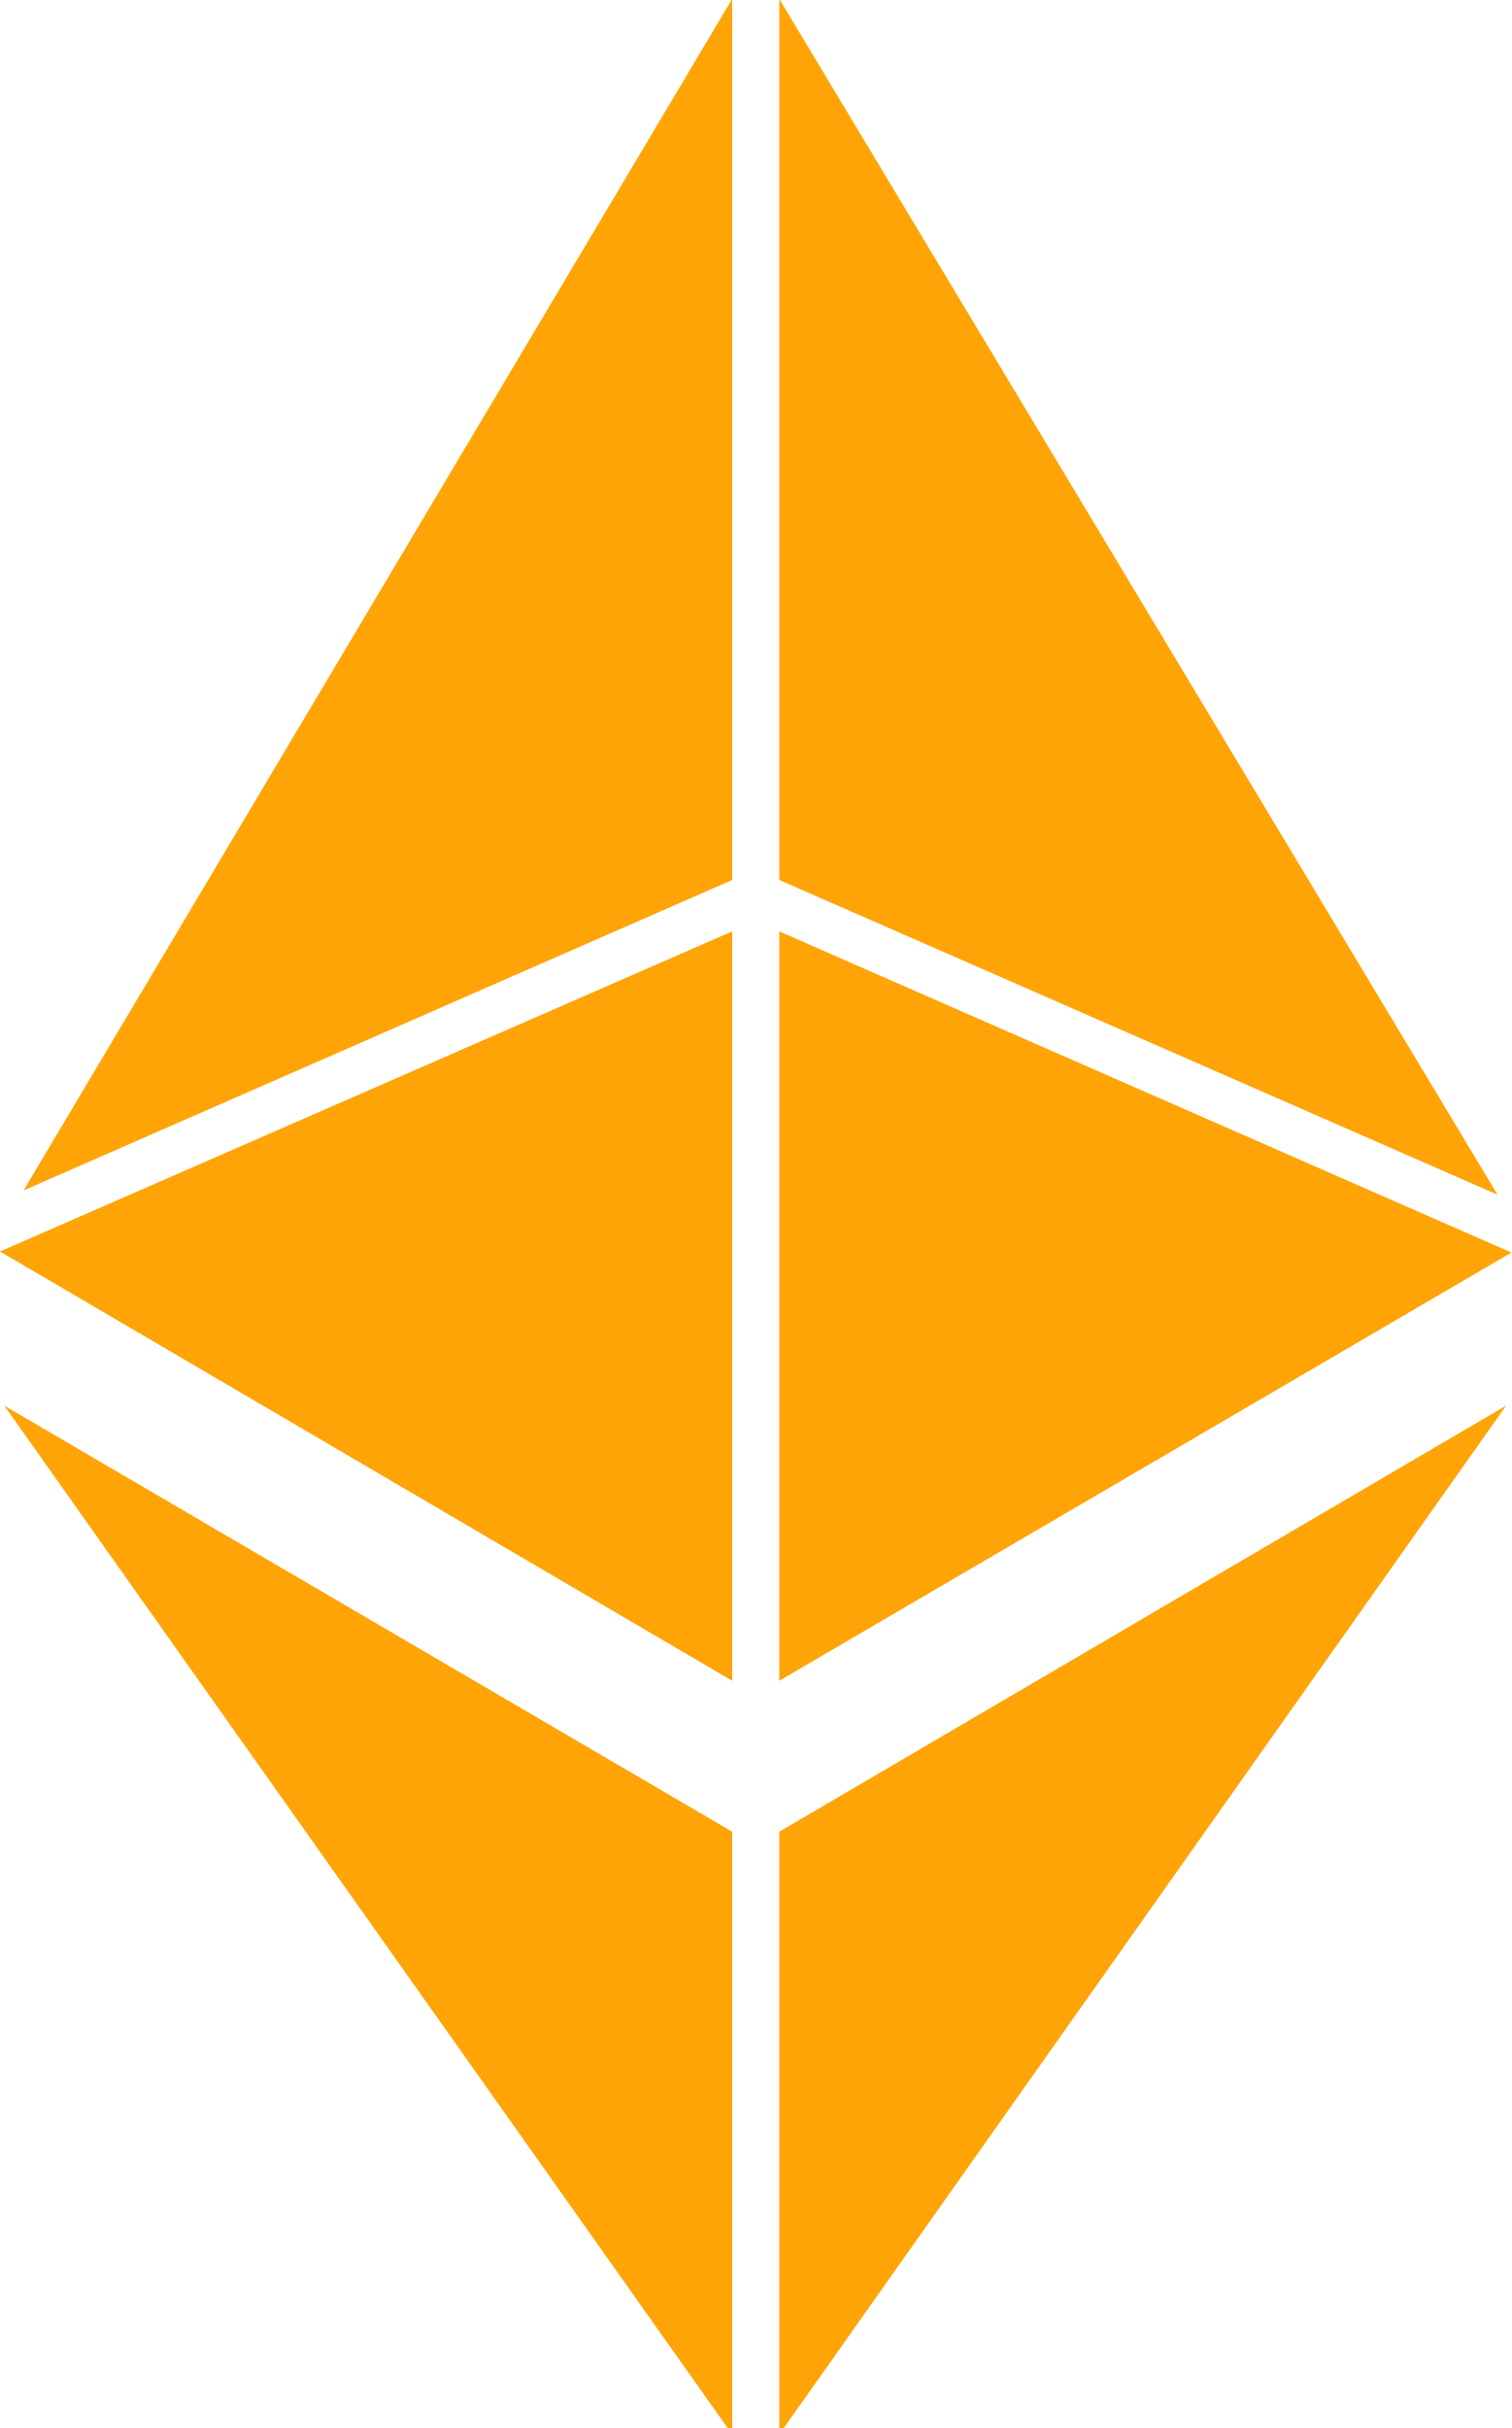
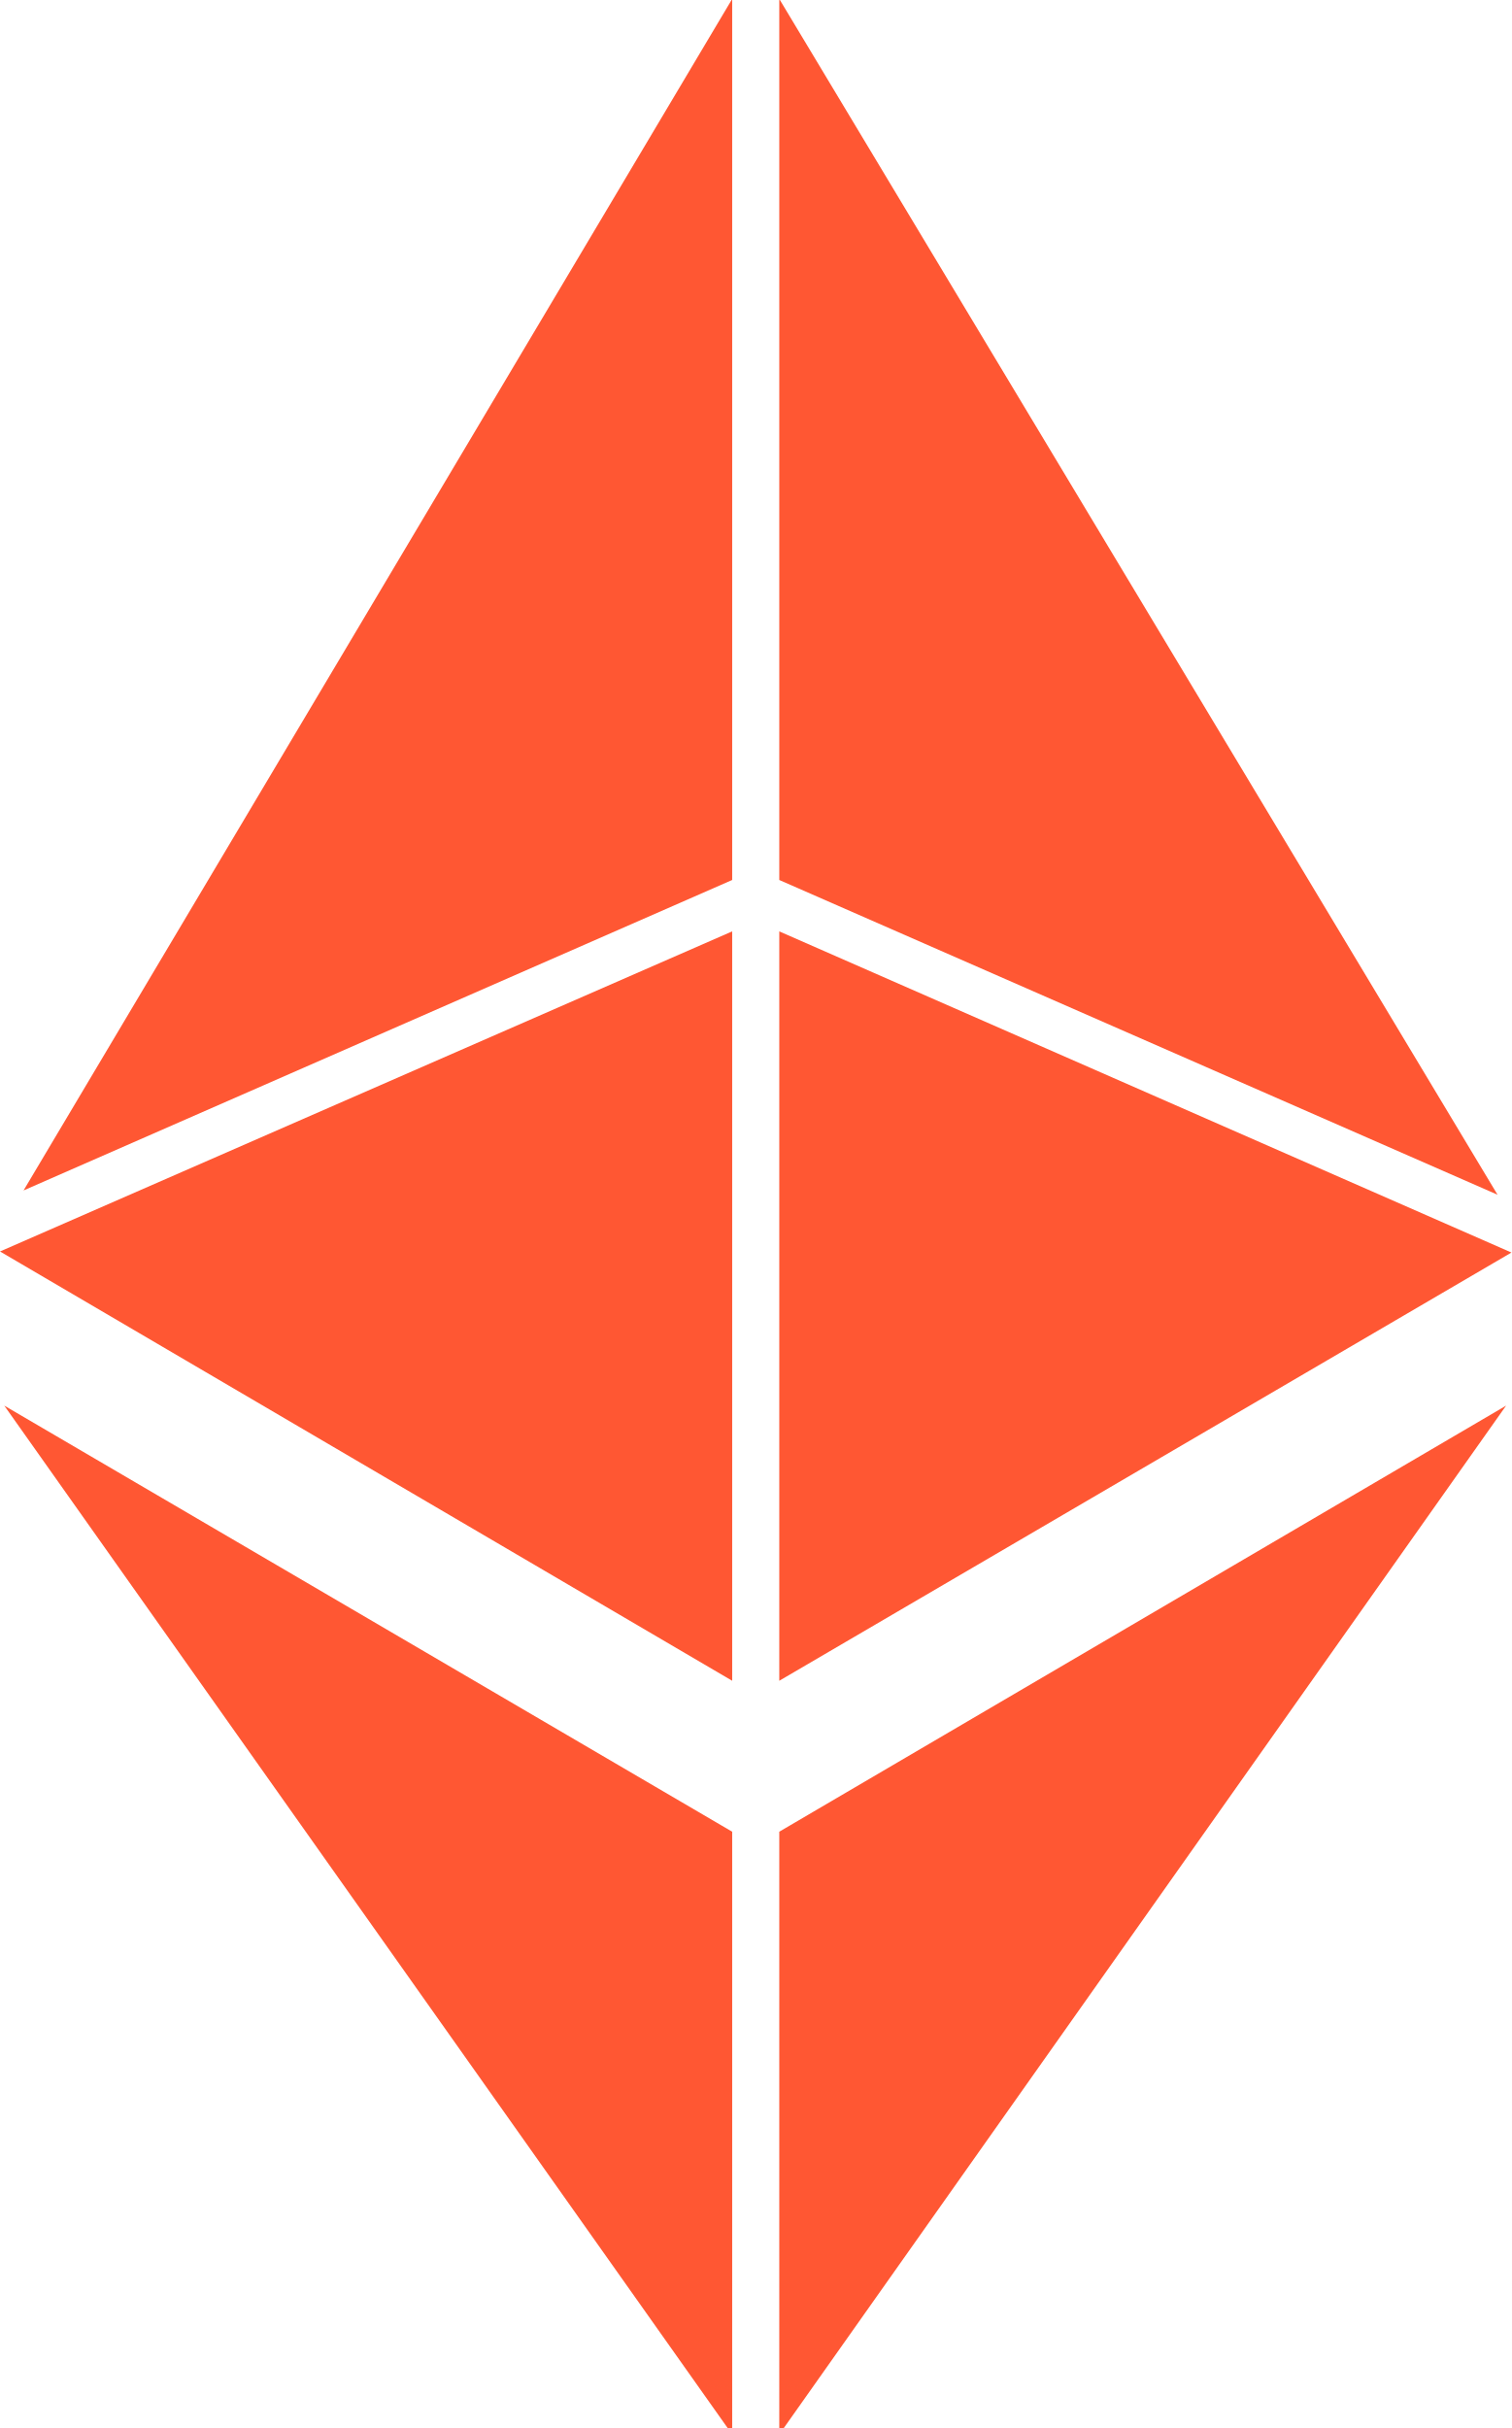
<svg xmlns="http://www.w3.org/2000/svg" version="1.1" id="Layer_1" x="0px" y="0px" viewBox="0 0 141.2 226.8" style="enable-background:new 0 0 141.2 226.8;" xml:space="preserve">
  <style type="text/css">
- 	.st0{fill:#ffa407;}
+ 	.st0{fill:#ff5733;}
</style>
  <g>
    <polygon class="st0" points="68.4,157 68.4,87 0,116.9  " />
    <polygon class="st0" points="68.4,82.2 68.4,-0.1 2.2,111.2  " />
    <polygon class="st0" points="72.8,-0.1 72.8,82.2 139.9,111.6  " />
    <polygon class="st0" points="72.8,87 72.8,157 141.2,117  " />
    <polygon class="st0" points="68.4,227.4 68.4,171.1 0.4,131.3  " />
    <polygon class="st0" points="72.8,227.4 140.7,131.3 72.8,171.1  " />
  </g>
</svg>
